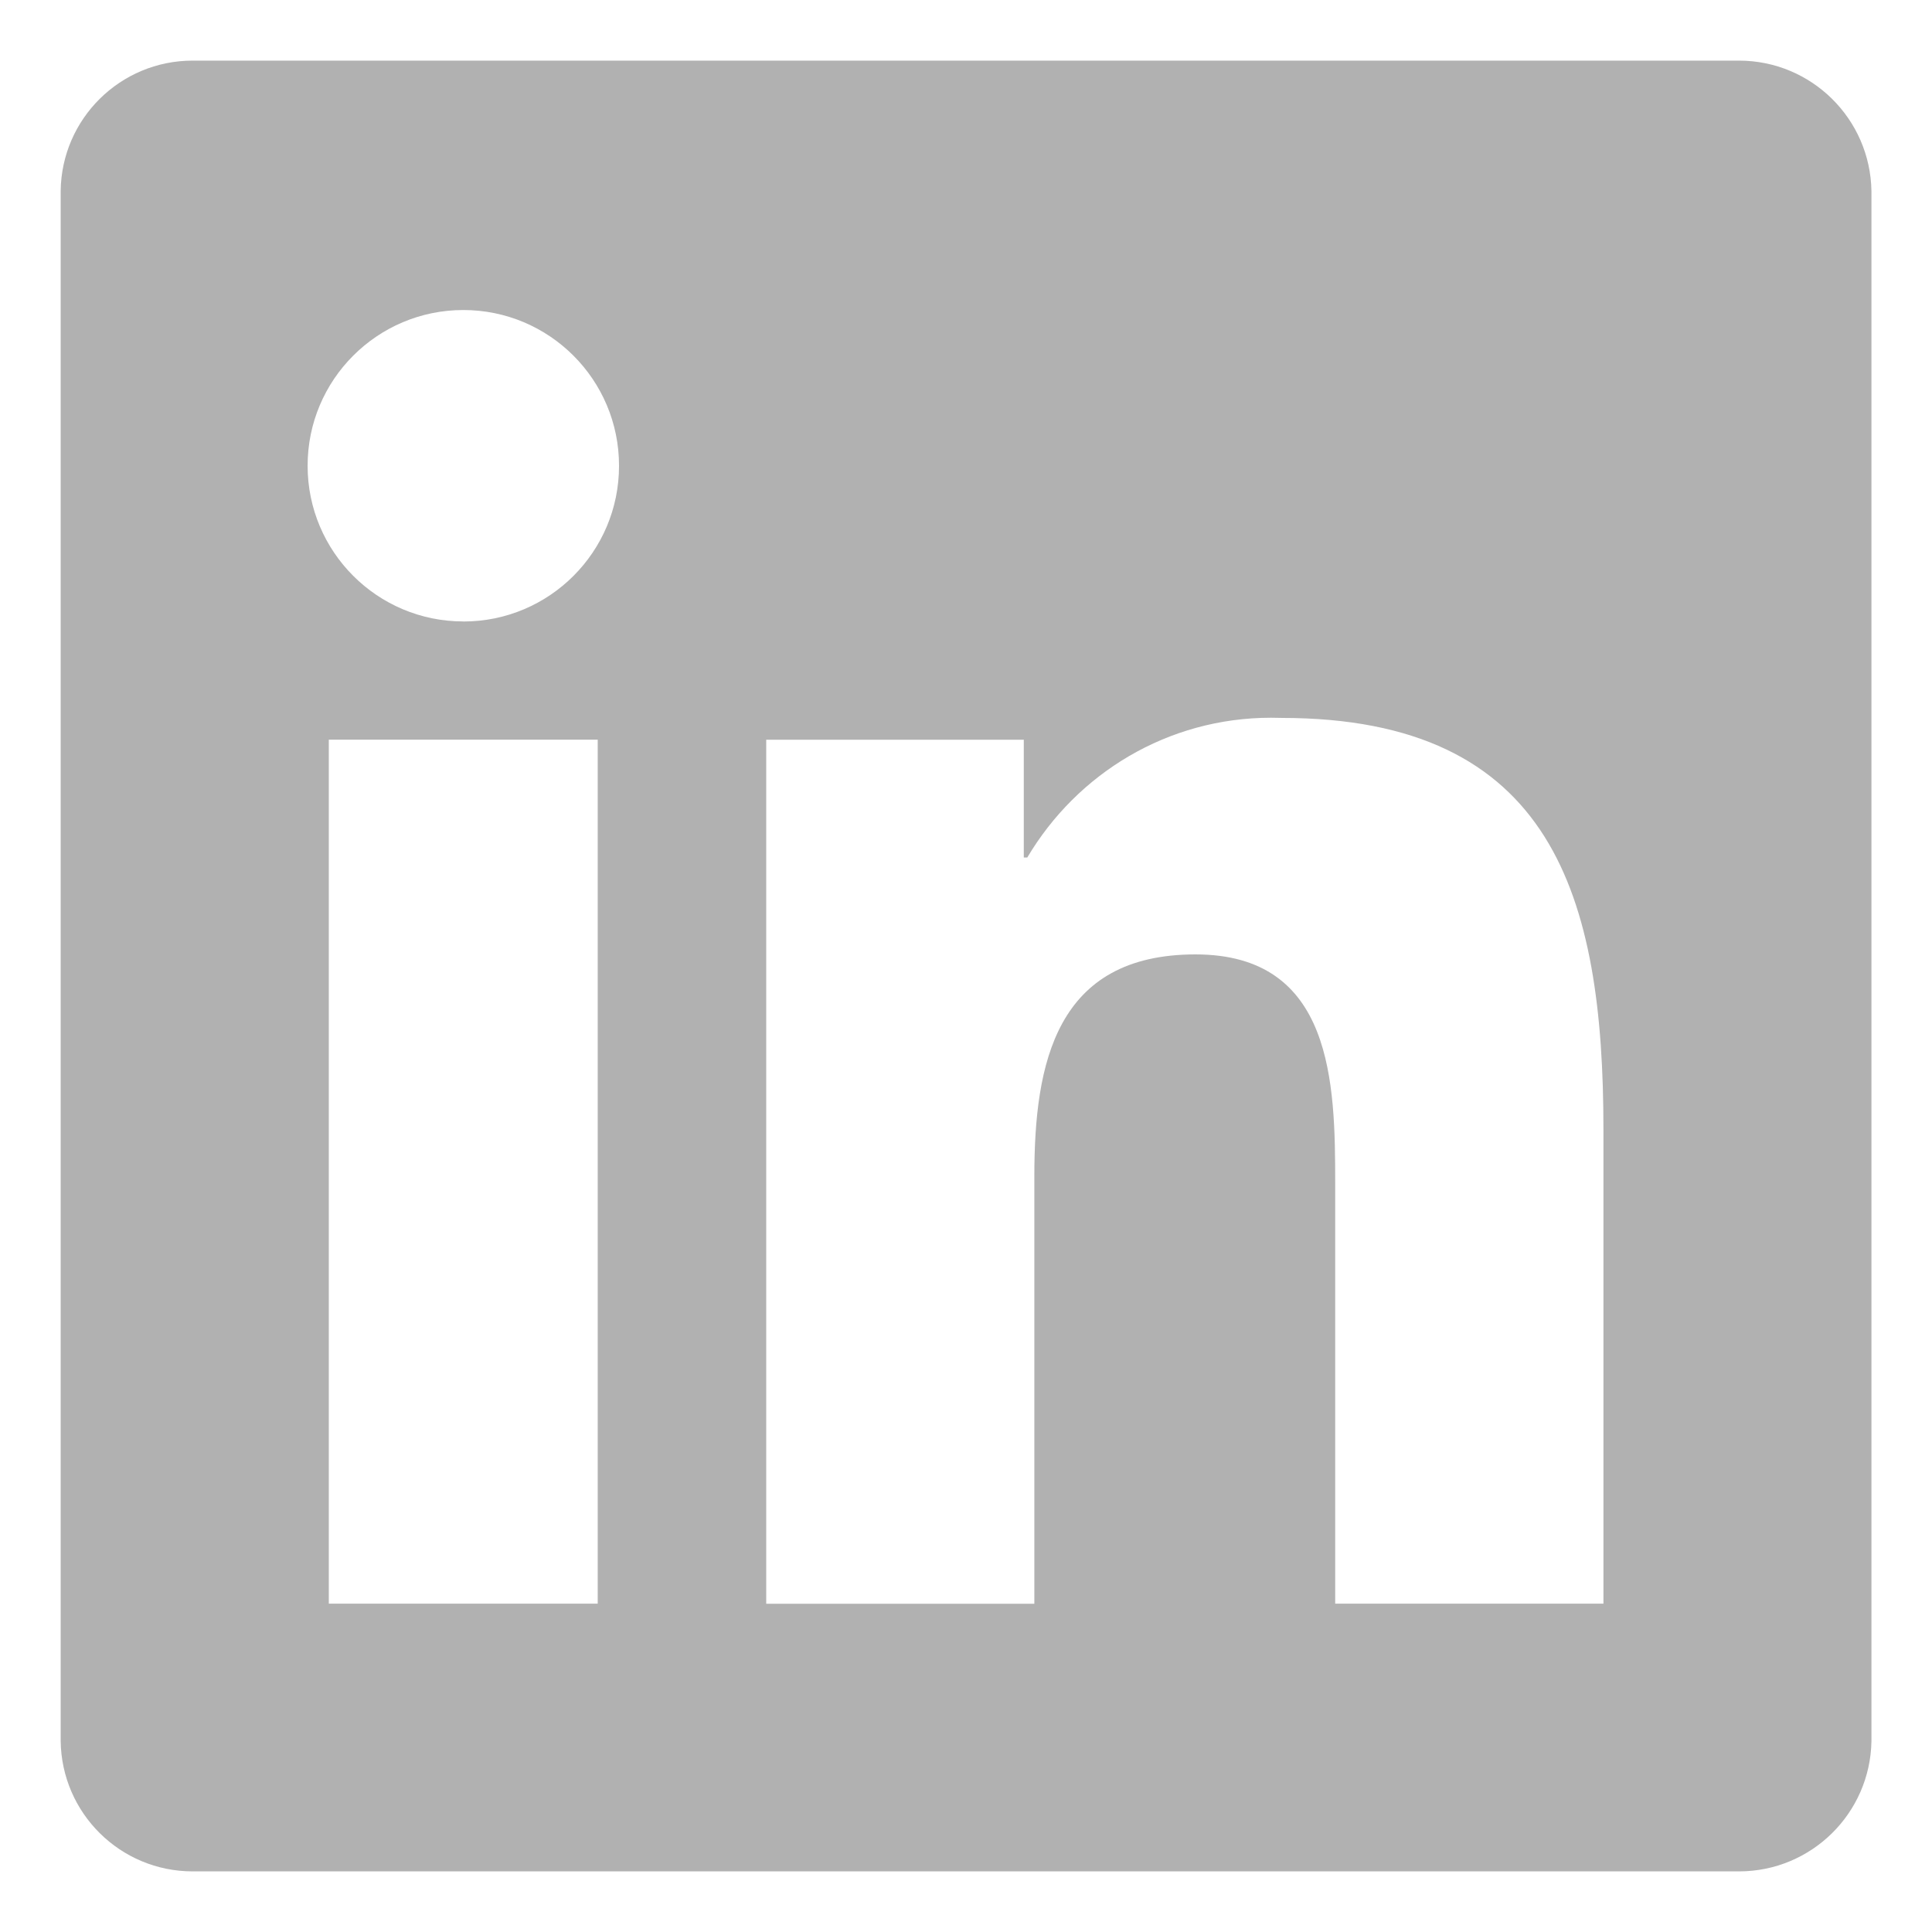
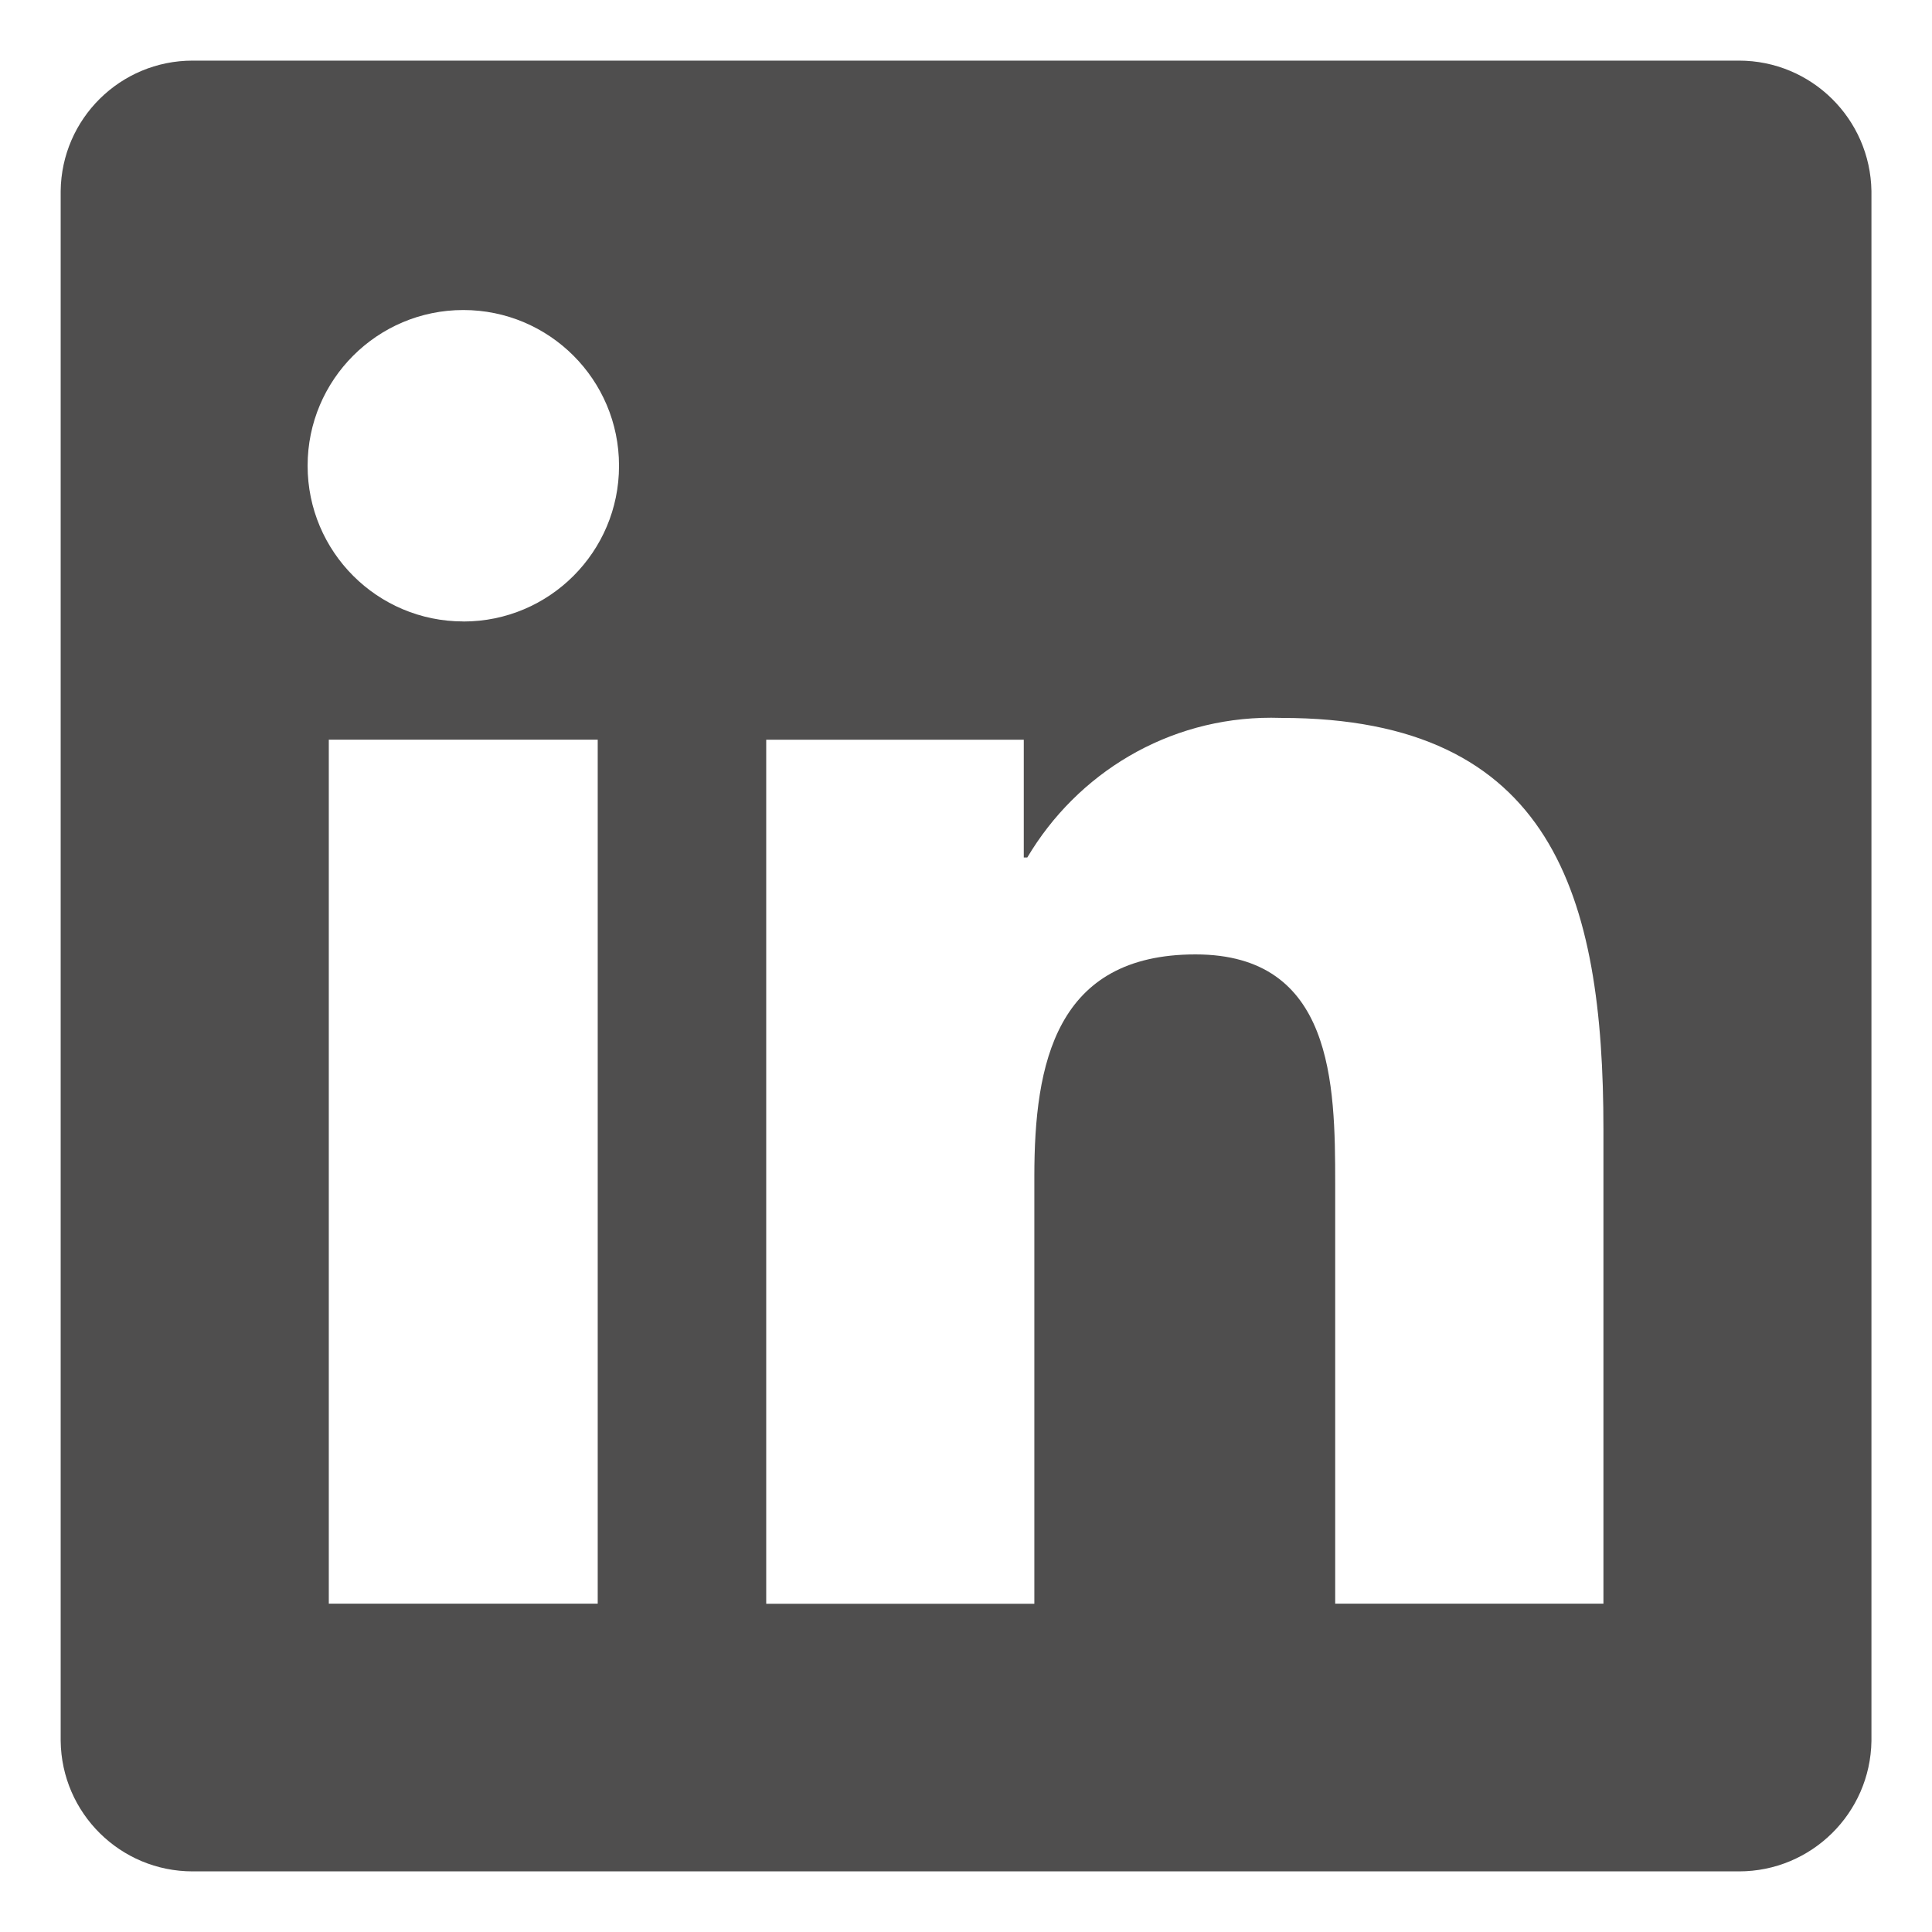
- <svg xmlns="http://www.w3.org/2000/svg" fill="#b1b1b1" width="800px" height="800px" viewBox="0 0 32 32" version="1.1">
+ <svg xmlns="http://www.w3.org/2000/svg" fill="#4f4e4e" width="800px" height="800px" viewBox="0 0 32 32" version="1.1">
  <path d="M28.778 1.004h-25.56c-0.008-0-0.017-0-0.027-0-1.199 0-2.172 0.964-2.186 2.159v25.672c0.014 1.196 0.987 2.161 2.186 2.161 0.010 0 0.019-0 0.029-0h25.555c0.008 0 0.018 0 0.028 0 1.2 0 2.175-0.963 2.194-2.159l0-0.002v-25.67c-0.019-1.197-0.994-2.161-2.195-2.161-0.010 0-0.019 0-0.029 0h0.001zM9.9 26.562h-4.454v-14.311h4.454zM7.674 10.293c-1.425 0-2.579-1.155-2.579-2.579s1.155-2.579 2.579-2.579c1.424 0 2.579 1.154 2.579 2.578v0c0 0.001 0 0.002 0 0.004 0 1.423-1.154 2.577-2.577 2.577-0.001 0-0.002 0-0.003 0h0zM26.556 26.562h-4.441v-6.959c0-1.66-0.034-3.795-2.314-3.795-2.316 0-2.669 1.806-2.669 3.673v7.082h-4.441v-14.311h4.266v1.951h0.058c0.828-1.395 2.326-2.315 4.039-2.315 0.061 0 0.121 0.001 0.181 0.003l-0.009-0c4.5 0 5.332 2.962 5.332 6.817v7.855z" />
</svg>
